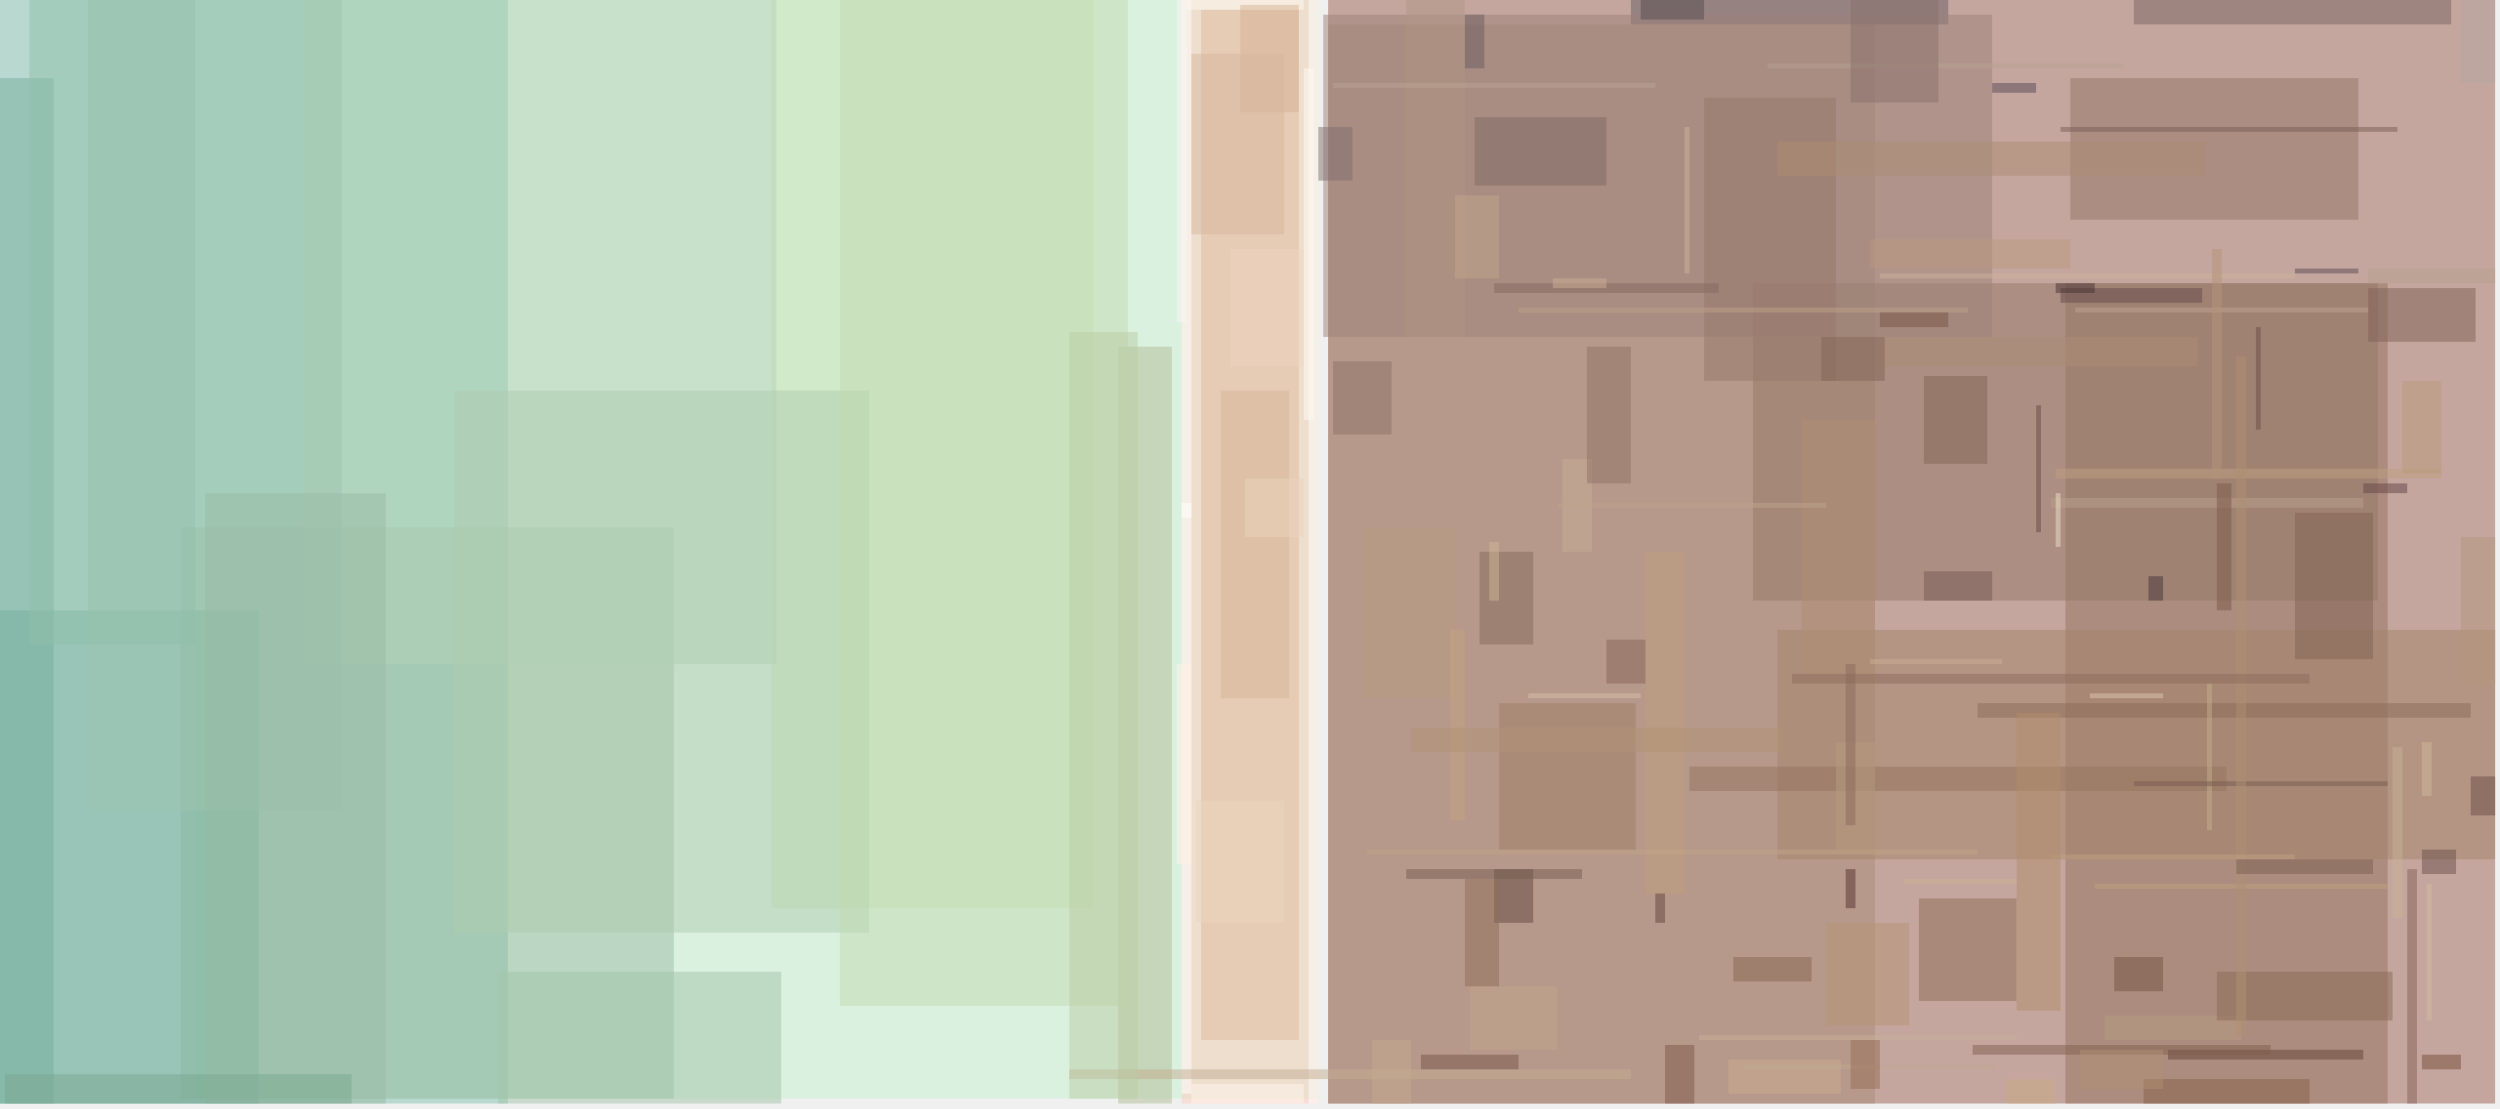
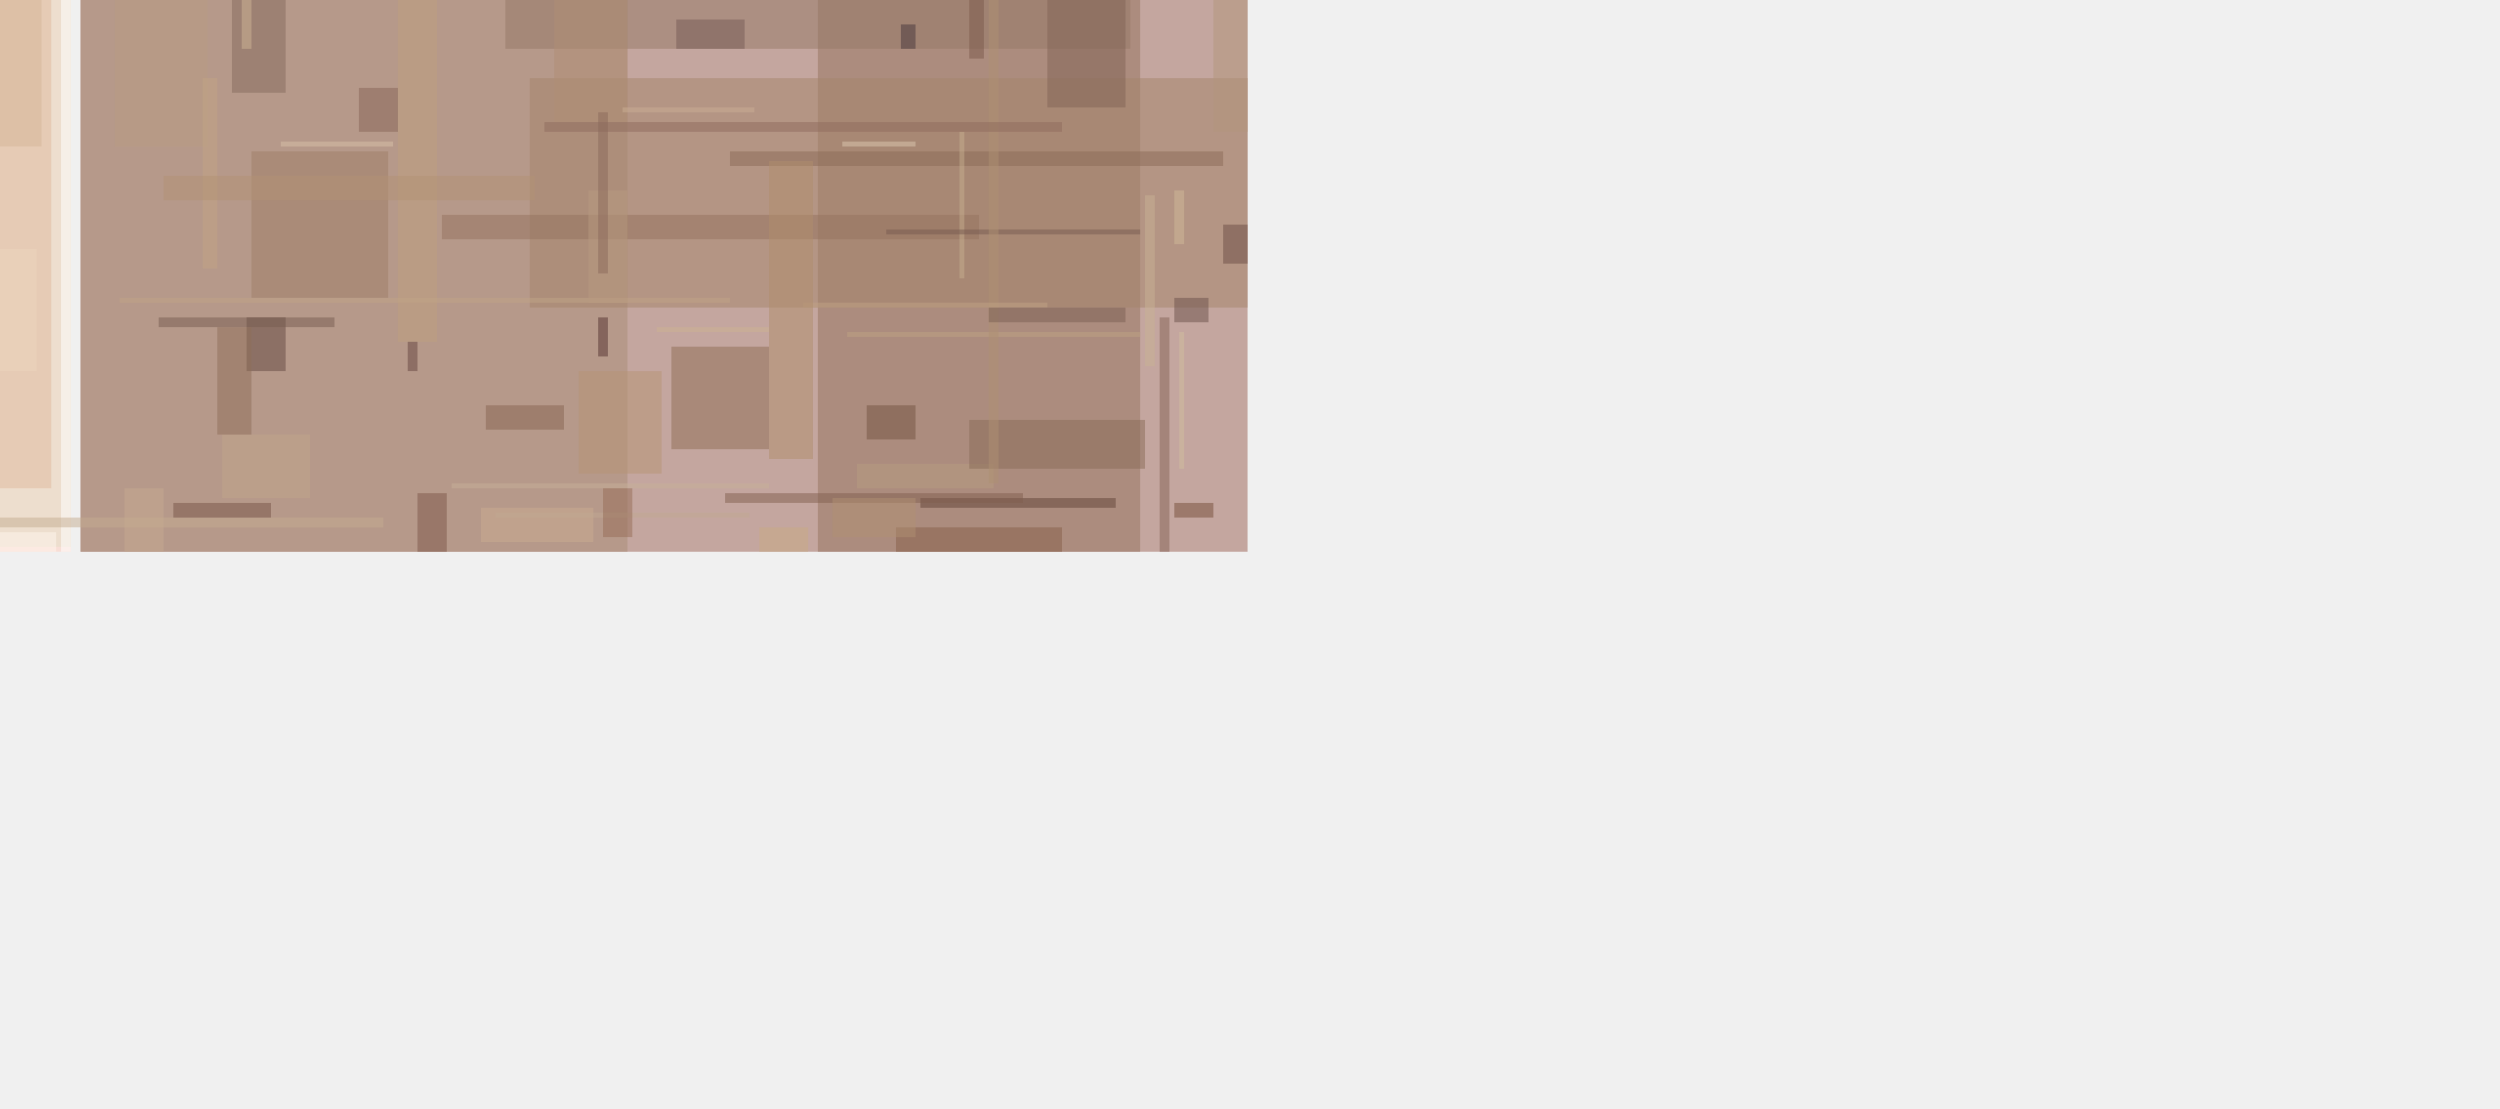
- <svg xmlns="http://www.w3.org/2000/svg" width="512" height="227">
-   <path d="M270 0H40v225h230z" fill="#c6f2cf" fill-opacity=".502" />
-   <path d="M272 0h239v226H272z" fill="#975d4e" fill-opacity=".502" />
-   <path d="M0 0h104v226H0z" fill="#80bfaf" fill-opacity=".502" />
-   <path d="M242 0h28v226h-28z" fill="#ffcbbc" fill-opacity=".502" />
-   <path d="M268 0h2v226h-2z" fill="#fff" fill-opacity=".502" />
-   <path d="M423 58h66v168h-66z" fill="#94735e" fill-opacity=".502" />
-   <path d="M37 108h101v117H37z" fill="#9bbca4" fill-opacity=".502" />
-   <path d="M272 5h112v221H272z" fill="#a78b77" fill-opacity=".502" />
-   <path d="M158 0h66v186h-66z" fill="#c7e3b4" fill-opacity=".502" />
-   <path d="M62 0h97v136H62z" fill="#b3d2b6" fill-opacity=".502" />
-   <path d="M246 2h20v211h-20z" fill="#dfb89b" fill-opacity=".502" />
-   <path d="M242 103h2v121h-2z" fill="#fff" fill-opacity=".502" />
-   <path d="M0 125h53v101H0z" fill="#7bb19f" fill-opacity=".502" />
-   <path d="M244 0h-2v106h2z" fill="#fff" fill-opacity=".502" />
-   <path d="M334 0h65v5h-65z" fill="#6a5e67" fill-opacity=".502" />
-   <path d="M18 0h52v166H18z" fill="#9cc3ae" fill-opacity=".502" />
-   <path d="M229 71h11v155h-11z" fill="#b2bb94" fill-opacity=".502" />
-   <path d="M359 58h128v65H359z" fill="#947867" fill-opacity=".502" />
-   <path d="M271 69h137V3H271z" fill="#9b827a" fill-opacity=".502" />
-   <path d="M306 178h8v11h-8z" fill="#634941" fill-opacity=".502" />
-   <path d="M444 215h40v2h-40z" fill="#614237" fill-opacity=".502" />
-   <path d="M437 0h65v5h-65z" fill="#796560" fill-opacity=".502" />
-   <path d="M0 16h11v210H0z" fill="#77ae9c" fill-opacity=".502" />
-   <path d="M337 113h8v70h-8z" fill="#be9f7e" fill-opacity=".502" />
-   <path d="M302 24h27v14h-27z" fill="#7e6963" fill-opacity=".502" />
-   <path d="M244 222h23v4h-23z" fill="#fff5ed" fill-opacity=".502" />
-   <path d="M385 56h85v1h-85z" fill="#cbb19b" fill-opacity=".502" />
-   <path d="M485 59h22v11h-22z" fill="#7e6056" fill-opacity=".502" />
-   <path d="M354 217h23v7h-23z" fill="#c9ab8f" fill-opacity=".502" />
-   <path d="M424 16h59v29h-59z" fill="#917466" fill-opacity=".502" />
-   <path d="M279 108h19v35h-19z" fill="#b89c82" fill-opacity=".502" />
-   <path d="M364 129h147v47H364z" fill="#a4846a" fill-opacity=".502" />
-   <path d="M504 0h7v17h-7z" fill="#b4a69f" fill-opacity=".502" />
-   <path d="M393 184h20v21h-20z" fill="#8e6c55" fill-opacity=".502" />
-   <path d="M470 105h16v30h-16z" fill="#806355" fill-opacity=".502" />
-   <path d="M422 59h29v3h-29z" fill="#63494a" fill-opacity=".502" />
-   <path d="M301 202h18v13h-18z" fill="#c0a589" fill-opacity=".502" />
-   <path d="M219 219h115v2H219z" fill="#c4ac90" fill-opacity=".502" />
-   <path d="M288 0h12v69h-12z" fill="#af9583" fill-opacity=".502" />
-   <path d="M291 216h20v3h-20z" fill="#775446" fill-opacity=".502" />
-   <path d="M241 0h2v66h-2z" fill="#faf6f2" fill-opacity=".502" />
-   <path d="M320 94h6v19h-6z" fill="#c5ae98" fill-opacity=".502" />
-   <path d="M420 102h64v2h-64z" fill="#b79f8b" fill-opacity=".502" />
-   <path d="M42 101h37v125H42z" fill="#97b9a3" fill-opacity=".502" />
-   <path d="M348 212h65v1h-65z" fill="#c6af98" fill-opacity=".502" />
-   <path d="M250 80h14v63h-14z" fill="#d3b598" fill-opacity=".502" />
-   <path d="M341 214h6v12h-6z" fill="#7d5748" fill-opacity=".502" />
-   <path d="M0 153v73z" fill="#576d74" fill-opacity=".502" />
-   <path d="M405 144h101v3H405z" fill="#8a6a56" fill-opacity=".502" />
-   <path d="M421 101h1v11h-1z" fill="#ebe0c6" fill-opacity=".502" />
-   <path d="M425 63h60v1h-60z" fill="#bda28b" fill-opacity=".502" />
-   <path d="M267 14h2v72h-2z" fill="#fff9f1" fill-opacity=".502" />
-   <path d="M490 153h2v35h-2z" fill="#c7b194" fill-opacity=".502" />
-   <path d="M245 164h18v25h-18z" fill="#ebd6be" fill-opacity=".502" />
-   <path d="M303 113h11v19h-11z" fill="#846b5c" fill-opacity=".502" />
-   <path d="M369 86h15v52h-15z" fill="#af8e75" fill-opacity=".502" />
-   <path d="M252 51h15v24h-15z" fill="#edd6bf" fill-opacity=".502" />
-   <path d="M243 0h24v2h-24z" fill="#fff9ef" fill-opacity=".502" />
-   <path d="M394 77h13v18h-13z" fill="#826457" fill-opacity=".502" />
-   <path d="M349 20h27v58h-27z" fill="#96796b" fill-opacity=".502" />
-   <path d="M433 196h10v7h-10z" fill="#725341" fill-opacity=".502" />
-   <path d="M378 178h2v8h-2z" fill="#53302f" fill-opacity=".502" />
-   <path d="M506 159h5v8h-5z" fill="#6b4d45" fill-opacity=".502" />
-   <path d="M421 96h79v2h-79z" fill="#be9e80" fill-opacity=".502" />
-   <path d="M383 49h41v6h-41z" fill="#b9987e" fill-opacity=".502" />
-   <path d="M311 63h92v1h-92z" fill="#bea288" fill-opacity=".502" />
-   <path d="M428 142h15v1h-15z" fill="#dbc8af" fill-opacity=".502" />
-   <path d="M497 181h1v28h-1z" fill="#d0be9e" fill-opacity=".502" />
-   <path d="M439 221h34v5h-34z" fill="#865f49" fill-opacity=".502" />
-   <path d="M346 157h110v5H346z" fill="#93725f" fill-opacity=".502" />
-   <path d="M298 40h9v17h-9z" fill="#c2a68c" fill-opacity=".502" />
-   <path d="M431 208h28v5h-28z" fill="#b69b80" fill-opacity=".502" />
-   <path d="M452 140h1v30h-1z" fill="#c5ae8d" fill-opacity=".502" />
-   <path d="M241 136h3v41h-3z" fill="#fef0e6" fill-opacity=".502" />
-   <path d="M280 174h125v1H280z" fill="#c0a385" fill-opacity=".502" />
-   <path d="M1 220h71v6H1z" fill="#7aa890" fill-opacity=".502" />
-   <path d="M429 181h60v1h-60z" fill="#bea281" fill-opacity=".502" />
-   <path d="M244 11h19v37h-19z" fill="#d7b89e" fill-opacity=".502" />
-   <path d="M313 142h23v1h-23z" fill="#d8c2a7" fill-opacity=".502" />
-   <path d="M93 80h85v111H93z" fill="#aeccae" fill-opacity=".502" />
-   <path d="M281 213h8v13h-8z" fill="#c5aa90" fill-opacity=".502" />
-   <path d="M288 180h36v-2h-36z" fill="#775c50" fill-opacity=".502" />
-   <path d="M305 111h2v12h-2z" fill="#d0b596" fill-opacity=".502" />
-   <path d="M336 0h13v4h-13z" fill="#554b4d" fill-opacity=".502" />
-   <path d="M384 152h-8v23h8z" fill="#b79980" fill-opacity=".502" />
-   <path d="M362 13h73v1h-73z" fill="#b8a191" fill-opacity=".502" />
-   <path d="M379 0h18v21h-18z" fill="#87706b" fill-opacity=".502" />
-   <path d="M355 196h16v5h-16z" fill="#856450" fill-opacity=".502" />
-   <path d="M404 216h61v-2h-61z" fill="#7f5e4e" fill-opacity=".502" />
-   <path d="M385 64h14v3h-14z" fill="#775445" fill-opacity=".502" />
-   <path d="M417 83h1v26h-1z" fill="#654a46" fill-opacity=".502" />
-   <path d="M437 160h52v1h-52z" fill="#765a51" fill-opacity=".502" />
-   <path d="M493 178h2v48h-2z" fill="#836356" fill-opacity=".502" />
-   <path d="M454 199h36v10h-36z" fill="#876a57" fill-opacity=".502" />
-   <path d="M440 118h3v5h-3z" fill="#44343a" fill-opacity=".502" />
-   <path d="M454 99h3v26h-3z" fill="#7a594b" fill-opacity=".502" />
-   <path d="M458 73h2v139h-2z" fill="#ae9072" fill-opacity=".502" />
-   <path d="M306 58h46v2h-46z" fill="#83665e" fill-opacity=".502" />
-   <path d="M394 117h14v6h-14z" fill="#755b54" fill-opacity=".502" />
-   <path d="M367 138h106v2H367z" fill="#8d6b5c" fill-opacity=".502" />
-   <path d="M496 174h7v5h-7z" fill="#6b504a" fill-opacity=".502" />
-   <path d="M345 26h1v30h-1z" fill="#ccb69c" fill-opacity=".502" />
-   <path d="M270 26h7v11h-7z" fill="#7f6e71" fill-opacity=".502" />
-   <path d="M426 215h17v8h-17z" fill="#b09072" fill-opacity=".502" />
-   <path d="M300 3h4v11h-4z" fill="#6b5c60" fill-opacity=".502" />
-   <path d="M364 29h88v7h-88z" fill="#ac8b72" fill-opacity=".502" />
-   <path d="M485 55h26v3h-26z" fill="#b59f8e" fill-opacity=".502" />
-   <path d="M420 175h50v1h-50z" fill="#c0a283" fill-opacity=".502" />
-   <path d="M458 176h28v3h-28z" fill="#7b5e53" fill-opacity=".502" />
-   <path d="M386 69h64v6h-64z" fill="#aa8b75" fill-opacity=".502" />
-   <path d="M102 199h58v27h-58z" fill="#a1c3a8" fill-opacity=".502" />
-   <path d="M297 129h3v39h-3z" fill="#c1a484" fill-opacity=".502" />
-   <path d="M325 71h9v28h-9z" fill="#907366" fill-opacity=".502" />
-   <path d="M411 221h10v5h-10z" fill="#c8a984" fill-opacity=".502" />
-   <path d="M172 0h59v206h-59z" fill="#c1d9b0" fill-opacity=".502" />
-   <path d="M304 215h29-29z" fill="#d7c6b6" fill-opacity=".502" />
-   <path d="M504 110h7v30h-7z" fill="#b2967d" fill-opacity=".502" />
-   <path d="M219 68h14v157h-14z" fill="#b9cba4" fill-opacity=".502" />
-   <path d="M496 152h2v11h-2z" fill="#cfb997" fill-opacity=".502" />
-   <path d="M273 17h66v1h-66z" fill="#b9a493" fill-opacity=".502" />
-   <path d="M422 26h69v1h-69z" fill="#785f56" fill-opacity=".502" />
-   <path d="M384 139h20-20z" fill="#c8b8aa" fill-opacity=".502" />
-   <path d="M329 131h8v9h-8z" fill="#866556" fill-opacity=".502" />
-   <path d="M357 218h52v1h-52z" fill="#c0a892" fill-opacity=".502" />
-   <path d="M273 74h12v15h-12z" fill="#8c7269" fill-opacity=".502" />
-   <path d="M318 57h11v2h-11z" fill="#cbaf93" fill-opacity=".502" />
-   <path d="M300 180h7v22h-7z" fill="#8e6e59" fill-opacity=".502" />
-   <path d="M383 136h27v-1h-27z" fill="#caae93" fill-opacity=".502" />
-   <path d="M378 136h2v33h-2z" fill="#89695b" fill-opacity=".502" />
-   <path d="M484 99h9v2h-9z" fill="#604545" fill-opacity=".502" />
-   <path d="M408 17h9v2h-9z" fill="#574956" fill-opacity=".502" />
-   <path d="M254 1h12v22h-12z" fill="#d6b497" fill-opacity=".502" />
-   <path d="M421 58h8v2h-8z" fill="#473233" fill-opacity=".502" />
-   <path d="M413 146h9v61h-9z" fill="#af8d6d" fill-opacity=".502" />
-   <path d="M339 183h2v6h-2z" fill="#65443f" fill-opacity=".502" />
-   <path d="M374 189h17v21h-17z" fill="#b69474" fill-opacity=".502" />
-   <path d="M470 55h13v1h-13z" fill="#5c4954" fill-opacity=".502" />
-   <path d="M496 216h8v3h-8z" fill="#754c38" fill-opacity=".502" />
-   <path d="M373 69h13v9h-13z" fill="#826557" fill-opacity=".502" />
-   <path d="M463 67h-1v21h1z" fill="#694e49" fill-opacity=".502" />
-   <path d="M307 144h28v30h-28z" fill="#9e7e67" fill-opacity=".502" />
-   <path d="M465 106h22-22z" fill="#543635" fill-opacity=".502" />
-   <path d="M492 78h8v19h-8z" fill="#ba9a7a" fill-opacity=".502" />
-   <path d="M390 180h23v1h-23z" fill="#ccb291" fill-opacity=".502" />
-   <path d="M6 0h34v132H6z" fill="#8fbfaa" fill-opacity=".502" />
-   <path d="M319 103h55v1h-55z" fill="#bea48c" fill-opacity=".502" />
-   <path d="M453 51h2v47h-2z" fill="#b39479" fill-opacity=".502" />
-   <path d="M379 213h6v10h-6z" fill="#966d57" fill-opacity=".502" />
-   <path d="M255 98h12v12h-12z" fill="#ecd3bb" fill-opacity=".502" />
-   <path d="M289 149h76v5h-76z" fill="#b19274" fill-opacity=".502" />
+ <svg xmlns="http://www.w3.org/2000/svg" version="1.1" id="Layer_1" x="0px" y="0px" viewBox="0 0 512 227" style="enable-background:new 0 0 512 227;" xml:space="preserve">
+   <style type="text/css">
+ 	.st0{fill:#C6F2CF;fill-opacity:0.502;}
+ 	.st1{fill:#975D4E;fill-opacity:0.502;}
+ 	.st2{fill:#80BFAF;fill-opacity:0.502;}
+ 	.st3{fill:#FFCBBC;fill-opacity:0.502;}
+ 	.st4{fill:#FFFFFF;fill-opacity:0.502;}
+ 	.st5{fill:#94735E;fill-opacity:0.502;}
+ 	.st6{fill:#9BBCA4;fill-opacity:0.502;}
+ 	.st7{fill:#A78B77;fill-opacity:0.502;}
+ 	.st8{fill:#C7E3B4;fill-opacity:0.502;}
+ 	.st9{fill:#B3D2B6;fill-opacity:0.502;}
+ 	.st10{fill:#DFB89B;fill-opacity:0.502;}
+ 	.st11{fill:#7BB19F;fill-opacity:0.502;}
+ 	.st12{fill:#6A5E67;fill-opacity:0.502;}
+ 	.st13{fill:#9CC3AE;fill-opacity:0.502;}
+ 	.st14{fill:#B2BB94;fill-opacity:0.502;}
+ 	.st15{fill:#947867;fill-opacity:0.502;}
+ 	.st16{fill:#9B827A;fill-opacity:0.502;}
+ 	.st17{fill:#634941;fill-opacity:0.502;}
+ 	.st18{fill:#614237;fill-opacity:0.502;}
+ 	.st19{fill:#796560;fill-opacity:0.502;}
+ 	.st20{fill:#77AE9C;fill-opacity:0.502;}
+ 	.st21{fill:#BE9F7E;fill-opacity:0.502;}
+ 	.st22{fill:#7E6963;fill-opacity:0.502;}
+ 	.st23{fill:#FFF5ED;fill-opacity:0.502;}
+ 	.st24{fill:#CBB19B;fill-opacity:0.502;}
+ 	.st25{fill:#7E6056;fill-opacity:0.502;}
+ 	.st26{fill:#C9AB8F;fill-opacity:0.502;}
+ 	.st27{fill:#917466;fill-opacity:0.502;}
+ 	.st28{fill:#B89C82;fill-opacity:0.502;}
+ 	.st29{fill:#A4846A;fill-opacity:0.502;}
+ 	.st30{fill:#B4A69F;fill-opacity:0.502;}
+ 	.st31{fill:#8E6C55;fill-opacity:0.502;}
+ 	.st32{fill:#806355;fill-opacity:0.502;}
+ 	.st33{fill:#63494A;fill-opacity:0.502;}
+ 	.st34{fill:#C0A589;fill-opacity:0.502;}
+ 	.st35{fill:#C4AC90;fill-opacity:0.502;}
+ 	.st36{fill:#AF9583;fill-opacity:0.502;}
+ 	.st37{fill:#775446;fill-opacity:0.502;}
+ 	.st38{fill:#FAF6F2;fill-opacity:0.502;}
+ 	.st39{fill:#C5AE98;fill-opacity:0.502;}
+ 	.st40{fill:#B79F8B;fill-opacity:0.502;}
+ 	.st41{fill:#97B9A3;fill-opacity:0.502;}
+ 	.st42{fill:#C6AF98;fill-opacity:0.502;}
+ 	.st43{fill:#D3B598;fill-opacity:0.502;}
+ 	.st44{fill:#7D5748;fill-opacity:0.502;}
+ 	.st45{fill:#576D74;fill-opacity:0.502;}
+ 	.st46{fill:#8A6A56;fill-opacity:0.502;}
+ 	.st47{fill:#EBE0C6;fill-opacity:0.502;}
+ 	.st48{fill:#BDA28B;fill-opacity:0.502;}
+ 	.st49{fill:#FFF9F1;fill-opacity:0.502;}
+ 	.st50{fill:#C7B194;fill-opacity:0.502;}
+ 	.st51{fill:#EBD6BE;fill-opacity:0.502;}
+ 	.st52{fill:#846B5C;fill-opacity:0.502;}
+ 	.st53{fill:#AF8E75;fill-opacity:0.502;}
+ 	.st54{fill:#EDD6BF;fill-opacity:0.502;}
+ 	.st55{fill:#FFF9EF;fill-opacity:0.502;}
+ 	.st56{fill:#826457;fill-opacity:0.502;}
+ 	.st57{fill:#96796B;fill-opacity:0.502;}
+ 	.st58{fill:#725341;fill-opacity:0.502;}
+ 	.st59{fill:#53302F;fill-opacity:0.502;}
+ 	.st60{fill:#6B4D45;fill-opacity:0.502;}
+ 	.st61{fill:#BE9E80;fill-opacity:0.502;}
+ 	.st62{fill:#B9987E;fill-opacity:0.502;}
+ 	.st63{fill:#BEA288;fill-opacity:0.502;}
+ 	.st64{fill:#DBC8AF;fill-opacity:0.502;}
+ 	.st65{fill:#D0BE9E;fill-opacity:0.502;}
+ 	.st66{fill:#865F49;fill-opacity:0.502;}
+ 	.st67{fill:#93725F;fill-opacity:0.502;}
+ 	.st68{fill:#C2A68C;fill-opacity:0.502;}
+ 	.st69{fill:#B69B80;fill-opacity:0.502;}
+ 	.st70{fill:#C5AE8D;fill-opacity:0.502;}
+ 	.st71{fill:#FEF0E6;fill-opacity:0.502;}
+ 	.st72{fill:#C0A385;fill-opacity:0.502;}
+ 	.st73{fill:#7AA890;fill-opacity:0.502;}
+ 	.st74{fill:#BEA281;fill-opacity:0.502;}
+ 	.st75{fill:#D7B89E;fill-opacity:0.502;}
+ 	.st76{fill:#D8C2A7;fill-opacity:0.502;}
+ 	.st77{fill:#AECCAE;fill-opacity:0.502;}
+ 	.st78{fill:#C5AA90;fill-opacity:0.502;}
+ 	.st79{fill:#775C50;fill-opacity:0.502;}
+ 	.st80{fill:#D0B596;fill-opacity:0.502;}
+ 	.st81{fill:#554B4D;fill-opacity:0.502;}
+ 	.st82{fill:#B79980;fill-opacity:0.502;}
+ 	.st83{fill:#B8A191;fill-opacity:0.502;}
+ 	.st84{fill:#87706B;fill-opacity:0.502;}
+ 	.st85{fill:#856450;fill-opacity:0.502;}
+ 	.st86{fill:#7F5E4E;fill-opacity:0.502;}
+ 	.st87{fill:#775445;fill-opacity:0.502;}
+ 	.st88{fill:#654A46;fill-opacity:0.502;}
+ 	.st89{fill:#765A51;fill-opacity:0.502;}
+ 	.st90{fill:#836356;fill-opacity:0.502;}
+ 	.st91{fill:#876A57;fill-opacity:0.502;}
+ 	.st92{fill:#44343A;fill-opacity:0.502;}
+ 	.st93{fill:#7A594B;fill-opacity:0.502;}
+ 	.st94{fill:#AE9072;fill-opacity:0.502;}
+ 	.st95{fill:#83665E;fill-opacity:0.502;}
+ 	.st96{fill:#755B54;fill-opacity:0.502;}
+ 	.st97{fill:#8D6B5C;fill-opacity:0.502;}
+ 	.st98{fill:#6B504A;fill-opacity:0.502;}
+ 	.st99{fill:#CCB69C;fill-opacity:0.502;}
+ 	.st100{fill:#7F6E71;fill-opacity:0.502;}
+ 	.st101{fill:#B09072;fill-opacity:0.502;}
+ 	.st102{fill:#6B5C60;fill-opacity:0.502;}
+ 	.st103{fill:#AC8B72;fill-opacity:0.502;}
+ 	.st104{fill:#B59F8E;fill-opacity:0.502;}
+ 	.st105{fill:#C0A283;fill-opacity:0.502;}
+ 	.st106{fill:#7B5E53;fill-opacity:0.502;}
+ 	.st107{fill:#AA8B75;fill-opacity:0.502;}
+ 	.st108{fill:#A1C3A8;fill-opacity:0.502;}
+ 	.st109{fill:#C1A484;fill-opacity:0.502;}
+ 	.st110{fill:#907366;fill-opacity:0.502;}
+ 	.st111{fill:#C8A984;fill-opacity:0.502;}
+ 	.st112{fill:#C1D9B0;fill-opacity:0.502;}
+ 	.st113{fill:#D7C6B6;fill-opacity:0.502;}
+ 	.st114{fill:#B2967D;fill-opacity:0.502;}
+ 	.st115{fill:#B9CBA4;fill-opacity:0.502;}
+ 	.st116{fill:#CFB997;fill-opacity:0.502;}
+ 	.st117{fill:#B9A493;fill-opacity:0.502;}
+ 	.st118{fill:#785F56;fill-opacity:0.502;}
+ 	.st119{fill:#C8B8AA;fill-opacity:0.502;}
+ 	.st120{fill:#866556;fill-opacity:0.502;}
+ 	.st121{fill:#C0A892;fill-opacity:0.502;}
+ 	.st122{fill:#8C7269;fill-opacity:0.502;}
+ 	.st123{fill:#CBAF93;fill-opacity:0.502;}
+ 	.st124{fill:#8E6E59;fill-opacity:0.502;}
+ 	.st125{fill:#CAAE93;fill-opacity:0.502;}
+ 	.st126{fill:#89695B;fill-opacity:0.502;}
+ 	.st127{fill:#604545;fill-opacity:0.502;}
+ 	.st128{fill:#574956;fill-opacity:0.502;}
+ 	.st129{fill:#D6B497;fill-opacity:0.502;}
+ 	.st130{fill:#473233;fill-opacity:0.502;}
+ 	.st131{fill:#AF8D6D;fill-opacity:0.502;}
+ 	.st132{fill:#65443F;fill-opacity:0.502;}
+ 	.st133{fill:#B69474;fill-opacity:0.502;}
+ 	.st134{fill:#5C4954;fill-opacity:0.502;}
+ 	.st135{fill:#754C38;fill-opacity:0.502;}
+ 	.st136{fill:#826557;fill-opacity:0.502;}
+ 	.st137{fill:#694E49;fill-opacity:0.502;}
+ 	.st138{fill:#9E7E67;fill-opacity:0.502;}
+ 	.st139{fill:#543635;fill-opacity:0.502;}
+ 	.st140{fill:#BA9A7A;fill-opacity:0.502;}
+ 	.st141{fill:#CCB291;fill-opacity:0.502;}
+ 	.st142{fill:#8FBFAA;fill-opacity:0.502;}
+ 	.st143{fill:#BEA48C;fill-opacity:0.502;}
+ 	.st144{fill:#B39479;fill-opacity:0.502;}
+ 	.st145{fill:#966D57;fill-opacity:0.502;}
+ 	.st146{fill:#ECD3BB;fill-opacity:0.502;}
+ 	.st147{fill:#B19274;fill-opacity:0.502;}
+ </style>
+   <g>
+     <path class="st0" d="M14.5-113h-230v225h230V-113z" />
+     <path class="st1" d="M16.5-113h239v226h-239V-113z" />
+     <path class="st2" d="M-255.5-113h104v226h-104V-113z" />
+     <path class="st3" d="M-13.5-113h28v226h-28V-113z" />
+     <path class="st4" d="M12.5-113h2v226h-2V-113z" />
+     <path class="st5" d="M167.5-55h66v168h-66V-55z" />
+     <path class="st6" d="M-218.5-5h101v117h-101V-5z" />
+     <path class="st7" d="M16.5-108h112v221h-112V-108z" />
+     <path class="st8" d="M-97.5-113h66V73h-66V-113z" />
+     <path class="st9" d="M-193.5-113h97V23h-97V-113z" />
+     <path class="st10" d="M-9.5-111h20v211h-20V-111z" />
+     <path class="st4" d="M-13.5-10h2v121h-2V-10z" />
+     <path class="st11" d="M-255.5,12h53v101h-53V12z" />
+     <path class="st4" d="M-11.5-113h-2V-7h2V-113z" />
+     <path class="st12" d="M78.5-113h65v5h-65V-113z" />
+     <path class="st13" d="M-237.5-113h52V53h-52V-113z" />
+     <path class="st14" d="M-26.5-42h11v155h-11V-42z" />
+     <path class="st15" d="M103.5-55h128v65h-128V-55z" />
+     <path class="st16" d="M15.5-44h137v-66h-137V-44z" />
+     <path class="st17" d="M50.5,65h8v11h-8V65z" />
+     <path class="st18" d="M188.5,102h40v2h-40V102z" />
+     <path class="st19" d="M181.5-113h65v5h-65V-113z" />
+     <path class="st20" d="M-255.5-97h11v210h-11V-97z" />
+     <path class="st21" d="M81.5,0h8v70h-8V0z" />
+     <path class="st22" d="M46.5-89h27v14h-27V-89z" />
+     <path class="st23" d="M-11.5,109h23v4h-23V109z" />
+     <path class="st24" d="M129.5-57h85v1h-85V-57z" />
+     <path class="st25" d="M229.5-54h22v11h-22V-54z" />
+     <path class="st26" d="M98.5,104h23v7h-23V104z" />
+     <path class="st27" d="M168.5-97h59v29h-59V-97z" />
+     <path class="st28" d="M23.5-5h19v35h-19V-5z" />
+     <path class="st29" d="M108.5,16h147v47h-147V16z" />
+     <path class="st30" d="M248.5-113h7v17h-7V-113z" />
+     <path class="st31" d="M137.5,71h20v21h-20V71z" />
+     <path class="st32" d="M214.5-8h16v30h-16V-8z" />
+     <path class="st33" d="M166.5-54h29v3h-29V-54z" />
+     <path class="st34" d="M45.5,89h18v13h-18V89z" />
+     <path class="st35" d="M-36.5,106h115v2h-115V106z" />
+     <path class="st36" d="M32.5-113h12v69h-12V-113z" />
+     <path class="st37" d="M35.5,103h20v3h-20V103z" />
+     <path class="st38" d="M-14.5-113h2v66h-2V-113z" />
+     <path class="st39" d="M64.5-19h6V0h-6V-19z" />
+     <path class="st40" d="M164.5-11h64v2h-64V-11z" />
+     <path class="st41" d="M-213.5-12h37v125h-37V-12z" />
+     <path class="st42" d="M92.5,99h65v1h-65V99z" />
+     <path class="st43" d="M-5.5-33h14v63h-14V-33z" />
+     <path class="st44" d="M85.5,101h6v12h-6V101z" />
+     <path class="st45" d="M-255.5,40v73V40z" />
+     <path class="st46" d="M149.5,31h101v3h-101V31z" />
+     <path class="st47" d="M165.5-12h1v11h-1V-12z" />
+     <path class="st48" d="M169.5-50h60v1h-60V-50z" />
+     <path class="st49" d="M11.5-99h2v72h-2V-99z" />
+     <path class="st50" d="M234.5,40h2v35h-2V40z" />
+     <path class="st51" d="M-10.5,51h18v25h-18V51z" />
+     <path class="st52" d="M47.5,0h11v19h-11V0z" />
+     <path class="st53" d="M113.5-27h15v52h-15V-27z" />
+     <path class="st54" d="M-3.5-62h15v24h-15V-62z" />
+     <path class="st55" d="M-12.5-113h24v2h-24V-113z" />
+     <path class="st56" d="M138.5-36h13v18h-13V-36z" />
+     <path class="st57" d="M93.5-93h27v58h-27V-93z" />
+     <path class="st58" d="M177.5,83h10v7h-10V83z" />
+     <path class="st59" d="M122.5,65h2v8h-2V65z" />
+     <path class="st60" d="M250.5,46h5v8h-5V46z" />
+     <path class="st61" d="M165.5-17h79v2h-79V-17z" />
+     <path class="st62" d="M127.5-64h41v6h-41V-64z" />
+     <path class="st63" d="M55.5-50h92v1h-92V-50z" />
+     <path class="st64" d="M172.5,29h15v1h-15V29z" />
+     <path class="st65" d="M241.5,68h1v28h-1V68z" />
+     <path class="st66" d="M183.5,108h34v5h-34V108z" />
+     <path class="st67" d="M90.5,44h110v5h-110V44z" />
+     <path class="st68" d="M42.5-73h9v17h-9V-73z" />
+     <path class="st69" d="M175.5,95h28v5h-28V95z" />
+     <path class="st70" d="M196.5,27h1v30h-1V27z" />
+     <path class="st71" d="M-14.5,23h3v41h-3V23z" />
+     <path class="st72" d="M24.5,61h125v1h-125V61z" />
+     <path class="st73" d="M-254.5,107h71v6h-71V107z" />
+     <path class="st74" d="M173.5,68h60v1h-60V68z" />
+     <path class="st75" d="M-11.5-102h19v37h-19V-102z" />
+     <path class="st76" d="M57.5,29h23v1h-23V29z" />
+     <path class="st77" d="M-162.5-33h85V78h-85V-33z" />
+     <path class="st78" d="M25.5,100h8v13h-8V100z" />
+     <path class="st79" d="M32.5,67h36v-2h-36V67z" />
+     <path class="st80" d="M49.5-2h2v12h-2V-2z" />
+     <path class="st81" d="M80.5-113h13v4h-13V-113z" />
+     <path class="st82" d="M128.5,39h-8v23h8V39z" />
+     <path class="st83" d="M106.5-100h73v1h-73V-100z" />
+     <path class="st84" d="M123.5-113h18v21h-18V-113z" />
+     <path class="st85" d="M99.5,83h16v5h-16V83z" />
+     <path class="st86" d="M148.5,103h61v-2h-61V103z" />
+     <path class="st87" d="M129.5-49h14v3h-14V-49z" />
+     <path class="st88" d="M161.5-30h1v26h-1V-30z" />
+     <path class="st89" d="M181.5,47h52v1h-52V47z" />
+     <path class="st90" d="M237.5,65h2v48h-2V65z" />
+     <path class="st91" d="M198.5,86h36v10h-36V86z" />
+     <path class="st92" d="M184.5,5h3v5h-3V5z" />
+     <path class="st93" d="M198.5-14h3v26h-3V-14z" />
+     <path class="st94" d="M202.5-40h2V99h-2V-40z" />
+     <path class="st95" d="M50.5-55h46v2h-46V-55z" />
+     <path class="st96" d="M138.5,4h14v6h-14V4z" />
+     <path class="st97" d="M111.5,25h106v2h-106V25z" />
+     <path class="st98" d="M240.5,61h7v5h-7V61z" />
+     <path class="st99" d="M89.5-87h1v30h-1V-87z" />
+     <path class="st100" d="M14.5-87h7v11h-7V-87z" />
+     <path class="st101" d="M170.5,102h17v8h-17V102z" />
+     <path class="st102" d="M44.5-110h4v11h-4V-110z" />
+     <path class="st103" d="M108.5-84h88v7h-88V-84z" />
+     <path class="st104" d="M229.5-58h26v3h-26V-58z" />
+     <path class="st105" d="M164.5,62h50v1h-50V62z" />
+     <path class="st106" d="M202.5,63h28v3h-28V63z" />
+     <path class="st107" d="M130.5-44h64v6h-64V-44z" />
+     <path class="st108" d="M-153.5,86h58v27h-58V86z" />
+     <path class="st109" d="M41.5,16h3v39h-3V16z" />
+     <path class="st110" d="M69.5-42h9v28h-9V-42z" />
+     <path class="st111" d="M155.5,108h10v5h-10V108z" />
+     <path class="st112" d="M-83.5-113h59V93h-59V-113z" />
+     <path class="st113" d="M48.5,102h29H48.5z" />
+     <path class="st114" d="M248.5-3h7v30h-7V-3z" />
+     <path class="st115" d="M-36.5-45h14v157h-14V-45z" />
+     <path class="st116" d="M240.5,39h2v11h-2V39z" />
+     <path class="st117" d="M17.5-96h66v1h-66V-96z" />
+     <path class="st118" d="M166.5-87h69v1h-69V-87z" />
+     <path class="st119" d="M128.5,26h20H128.5z" />
+     <path class="st120" d="M73.5,18h8v9h-8V18z" />
+     <path class="st121" d="M101.5,105h52v1h-52V105z" />
+     <path class="st122" d="M17.5-39h12v15h-12V-39z" />
+     <path class="st123" d="M62.5-56h11v2h-11V-56z" />
+     <path class="st124" d="M44.5,67h7v22h-7V67z" />
+     <path class="st125" d="M127.5,23h27v-1h-27V23z" />
+     <path class="st126" d="M122.5,23h2v33h-2V23z" />
+     <path class="st127" d="M228.5-14h9v2h-9V-14z" />
+     <path class="st128" d="M152.5-96h9v2h-9V-96z" />
+     <path class="st129" d="M-1.5-112h12v22h-12V-112z" />
+     <path class="st130" d="M165.5-55h8v2h-8V-55z" />
+     <path class="st131" d="M157.5,33h9v61h-9V33z" />
+     <path class="st132" d="M83.5,70h2v6h-2V70z" />
+     <path class="st133" d="M118.5,76h17v21h-17V76z" />
+     <path class="st134" d="M214.5-58h13v1h-13V-58z" />
+     <path class="st135" d="M240.5,103h8v3h-8V103z" />
+     <path class="st136" d="M117.5-44h13v9h-13V-44z" />
+     <path class="st137" d="M207.5-46h-1v21h1V-46z" />
+     <path class="st138" d="M51.5,31h28v30h-28V31z" />
+     <path class="st139" d="M209.5-7h22H209.5z" />
+     <path class="st140" d="M236.5-35h8v19h-8V-35z" />
+     <path class="st141" d="M134.5,67h23v1h-23V67z" />
+     <path class="st142" d="M-249.5-113h34V19h-34V-113z" />
+     <path class="st143" d="M63.5-10h55v1h-55V-10z" />
+     <path class="st144" d="M197.5-62h2v47h-2V-62z" />
+     <path class="st145" d="M123.5,100h6v10h-6V100z" />
+     <path class="st146" d="M-0.5-15h12v12h-12V-15z" />
+     <path class="st147" d="M33.5,36h76v5h-76V36z" />
+   </g>
</svg>
